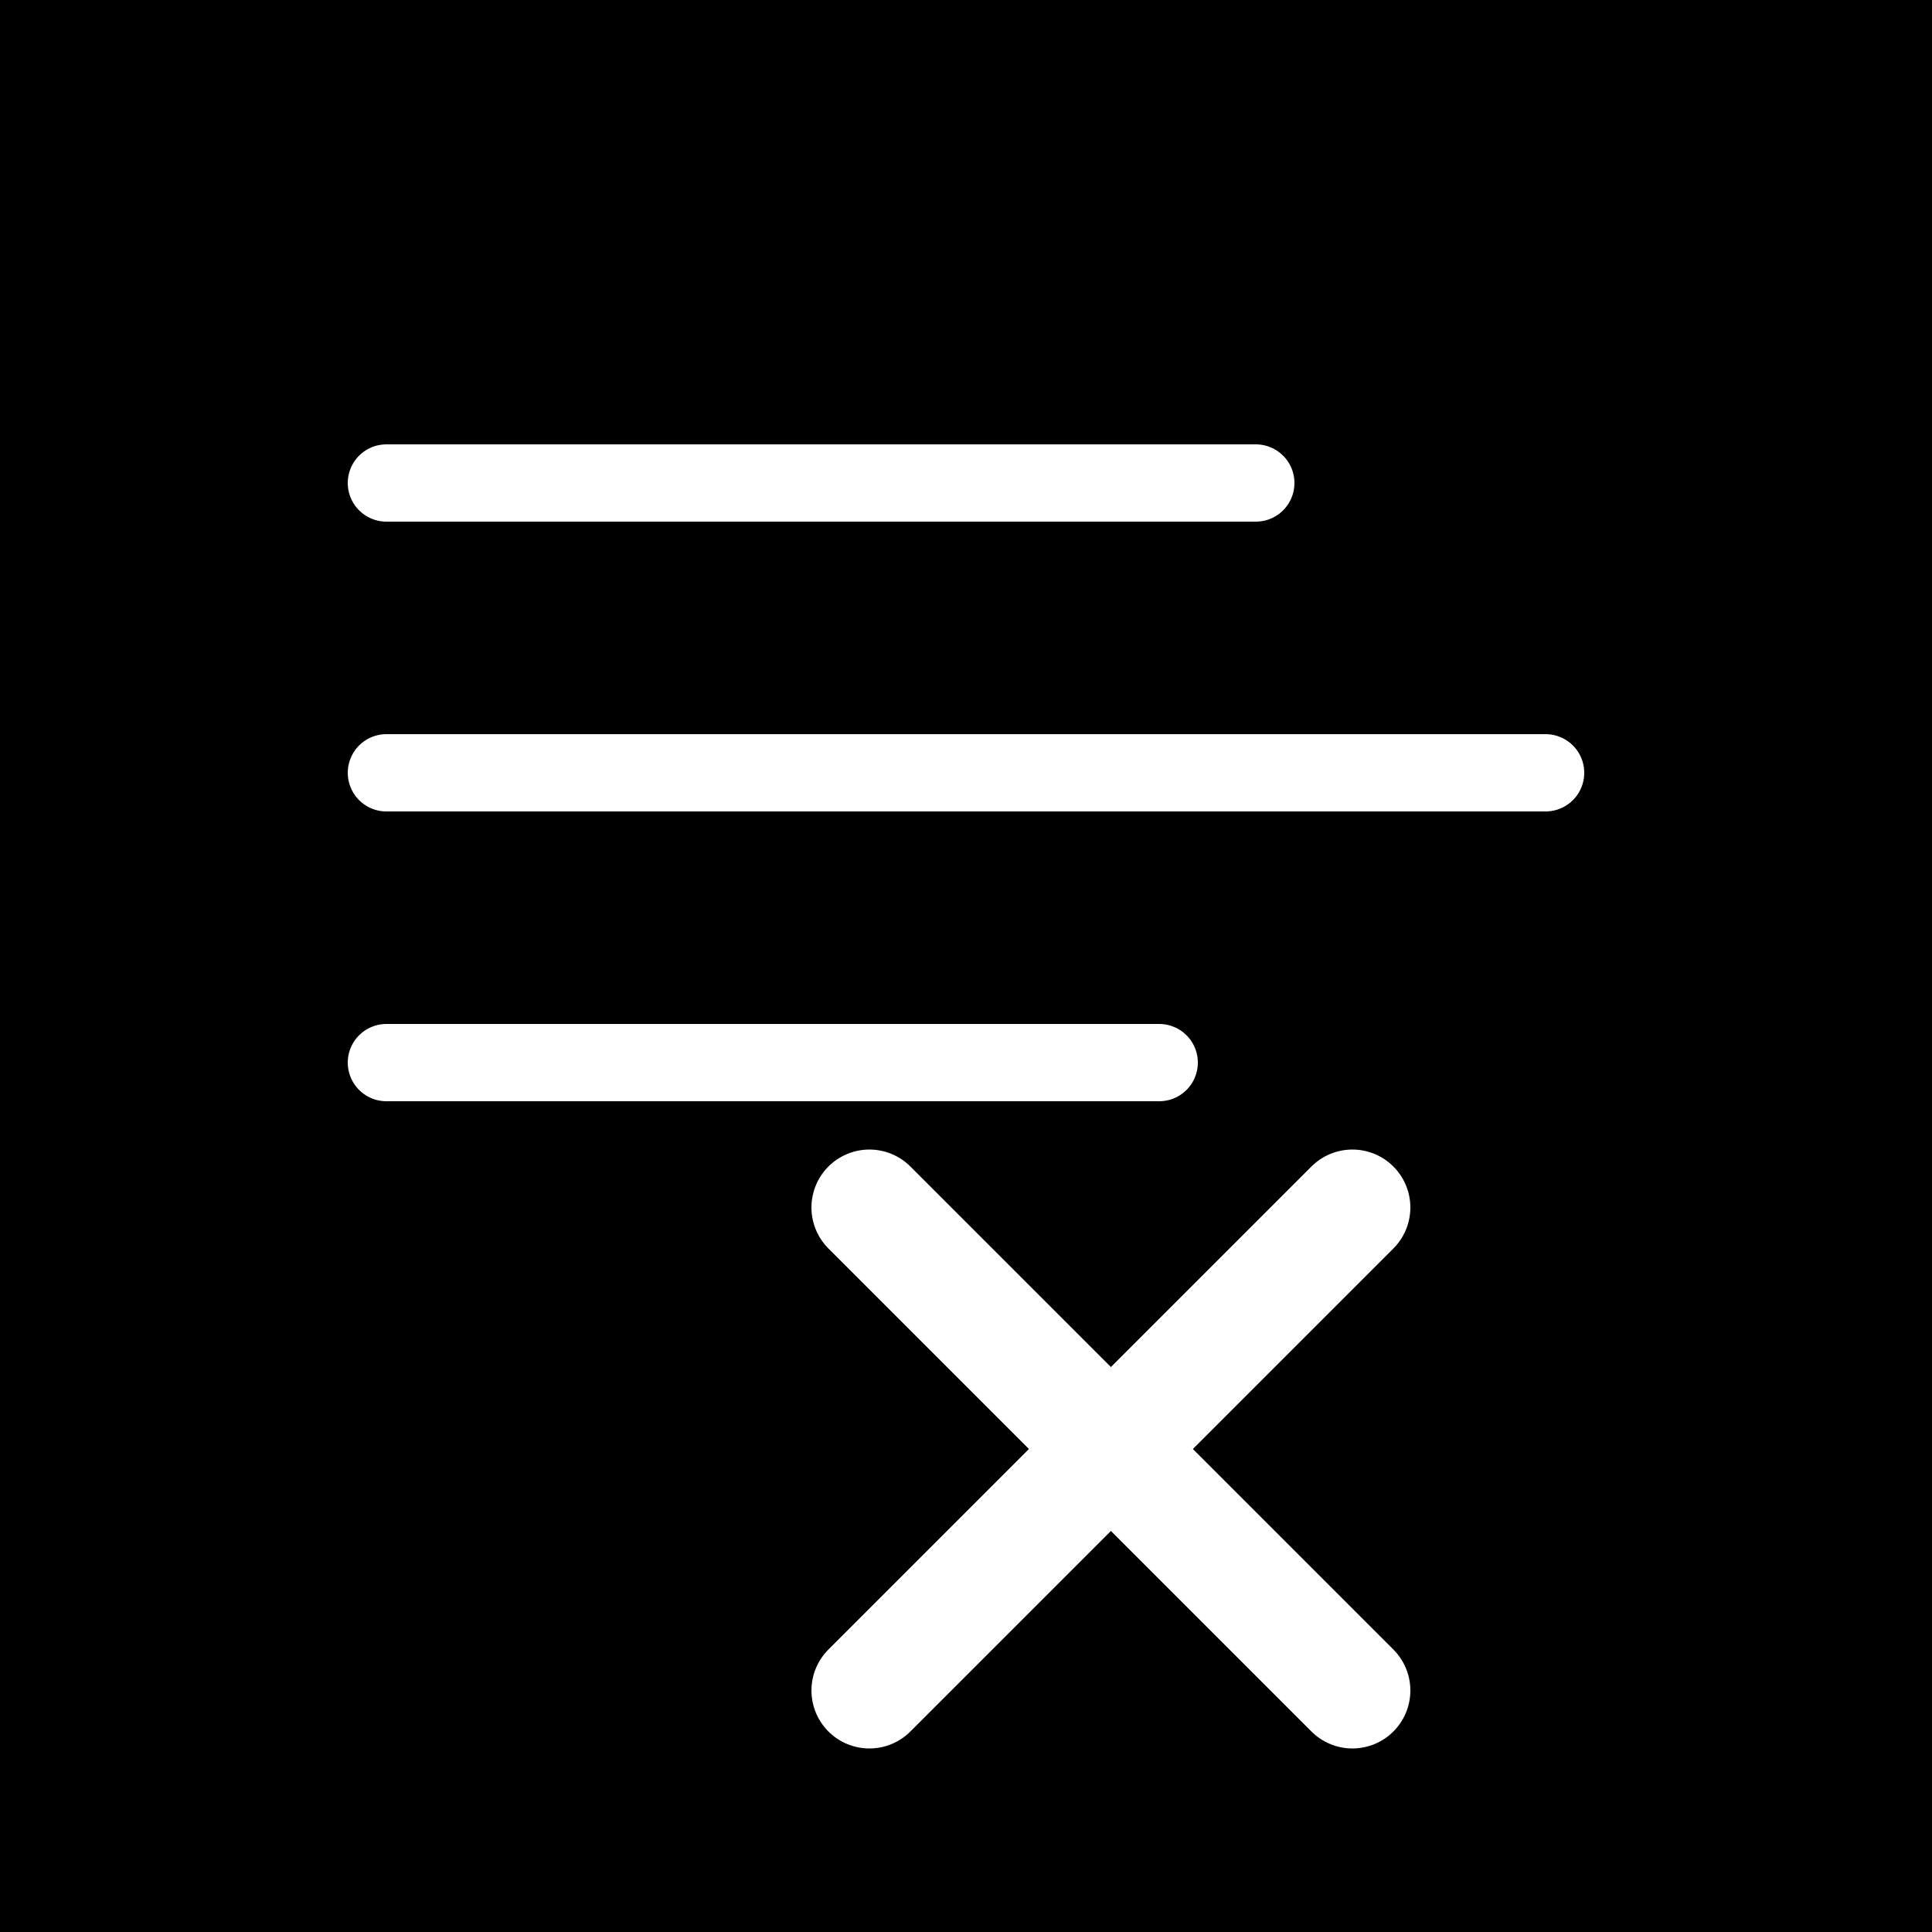
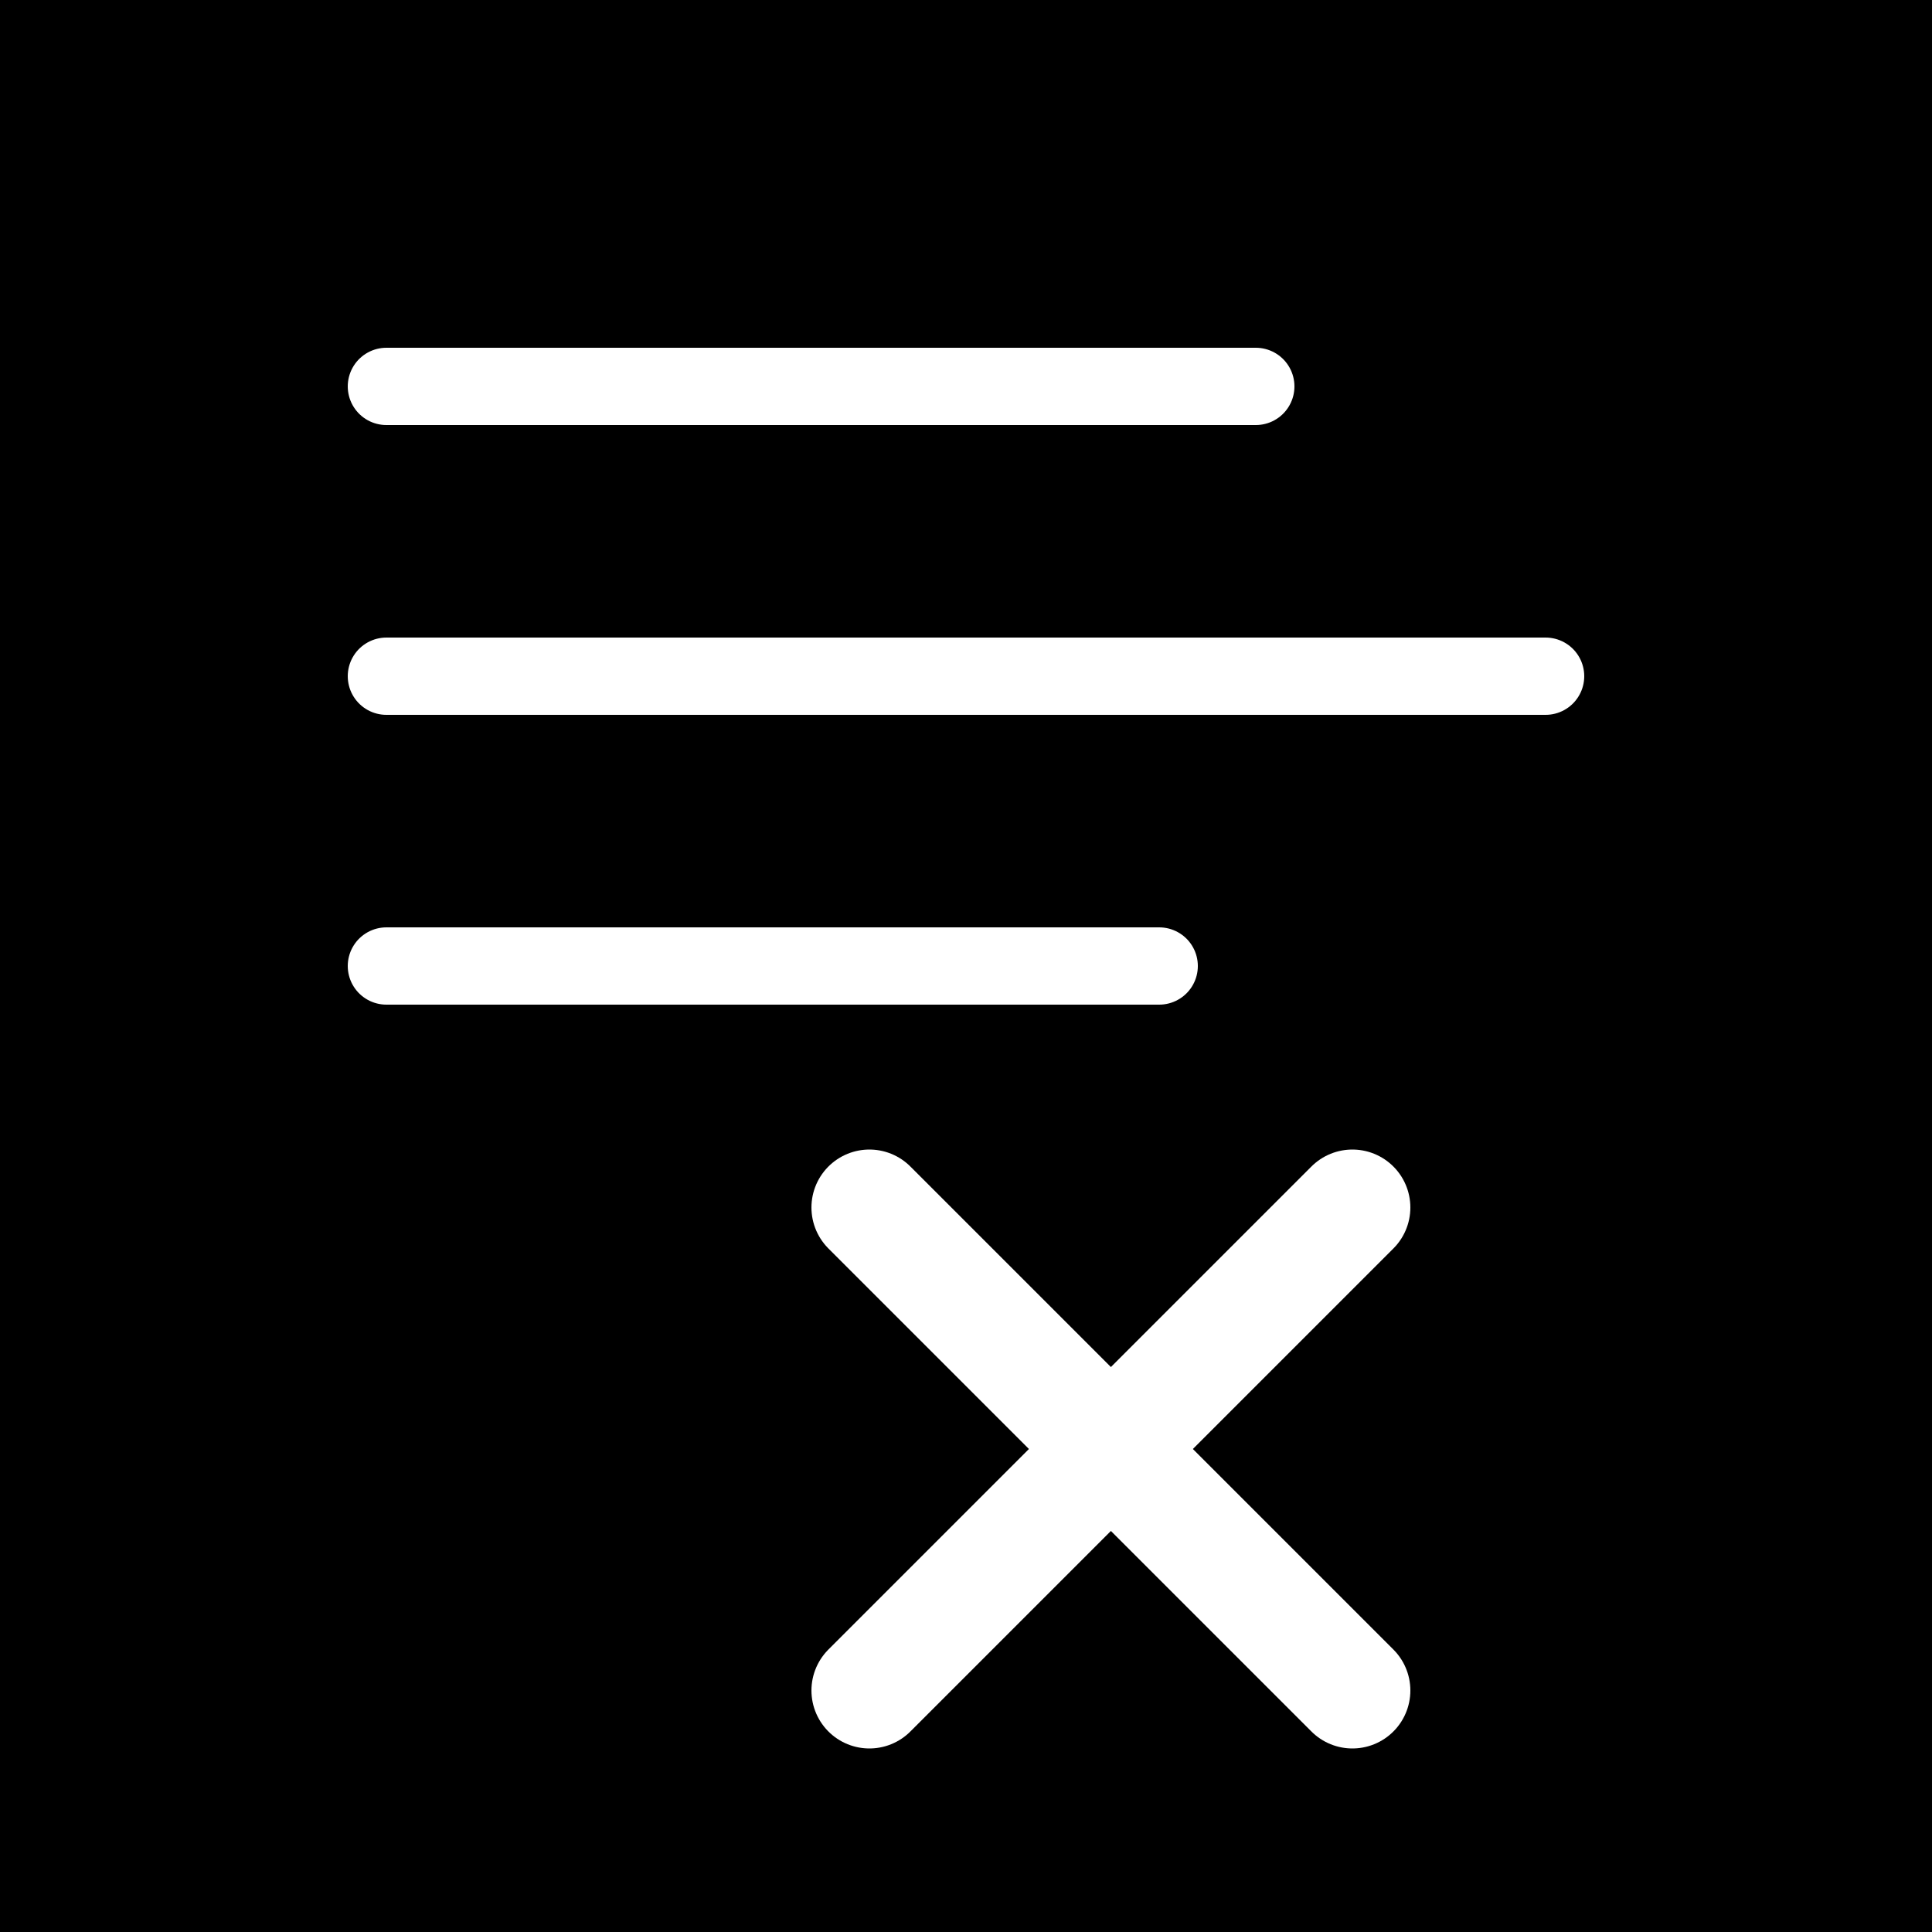
<svg xmlns="http://www.w3.org/2000/svg" viewBox="0 0 200 200" fill="none">
  <rect x="0" y="0" width="200" height="200" fill="#000000" />
  <g>
-     <line x1="40" y1="50" x2="130" y2="50" stroke="#ffffff" stroke-width="8" stroke-linecap="round" />
-     <line x1="40" y1="80" x2="160" y2="80" stroke="#ffffff" stroke-width="8" stroke-linecap="round" />
-     <line x1="40" y1="110" x2="120" y2="110" stroke="#ffffff" stroke-width="8" stroke-linecap="round" />
+     <line x1="40" y1="40" x2="130" y2="40" stroke="#ffffff" stroke-width="8" stroke-linecap="round" />
+     <line x1="40" y1="70" x2="160" y2="70" stroke="#ffffff" stroke-width="8" stroke-linecap="round" />
+     <line x1="40" y1="100" x2="120" y2="100" stroke="#ffffff" stroke-width="8" stroke-linecap="round" />
  </g>
  <g transform="translate(115, 150)">
    <line x1="-25" y1="-25" x2="25" y2="25" stroke="#ffffff" stroke-width="12" stroke-linecap="round" />
    <line x1="25" y1="-25" x2="-25" y2="25" stroke="#ffffff" stroke-width="12" stroke-linecap="round" />
  </g>
</svg>
